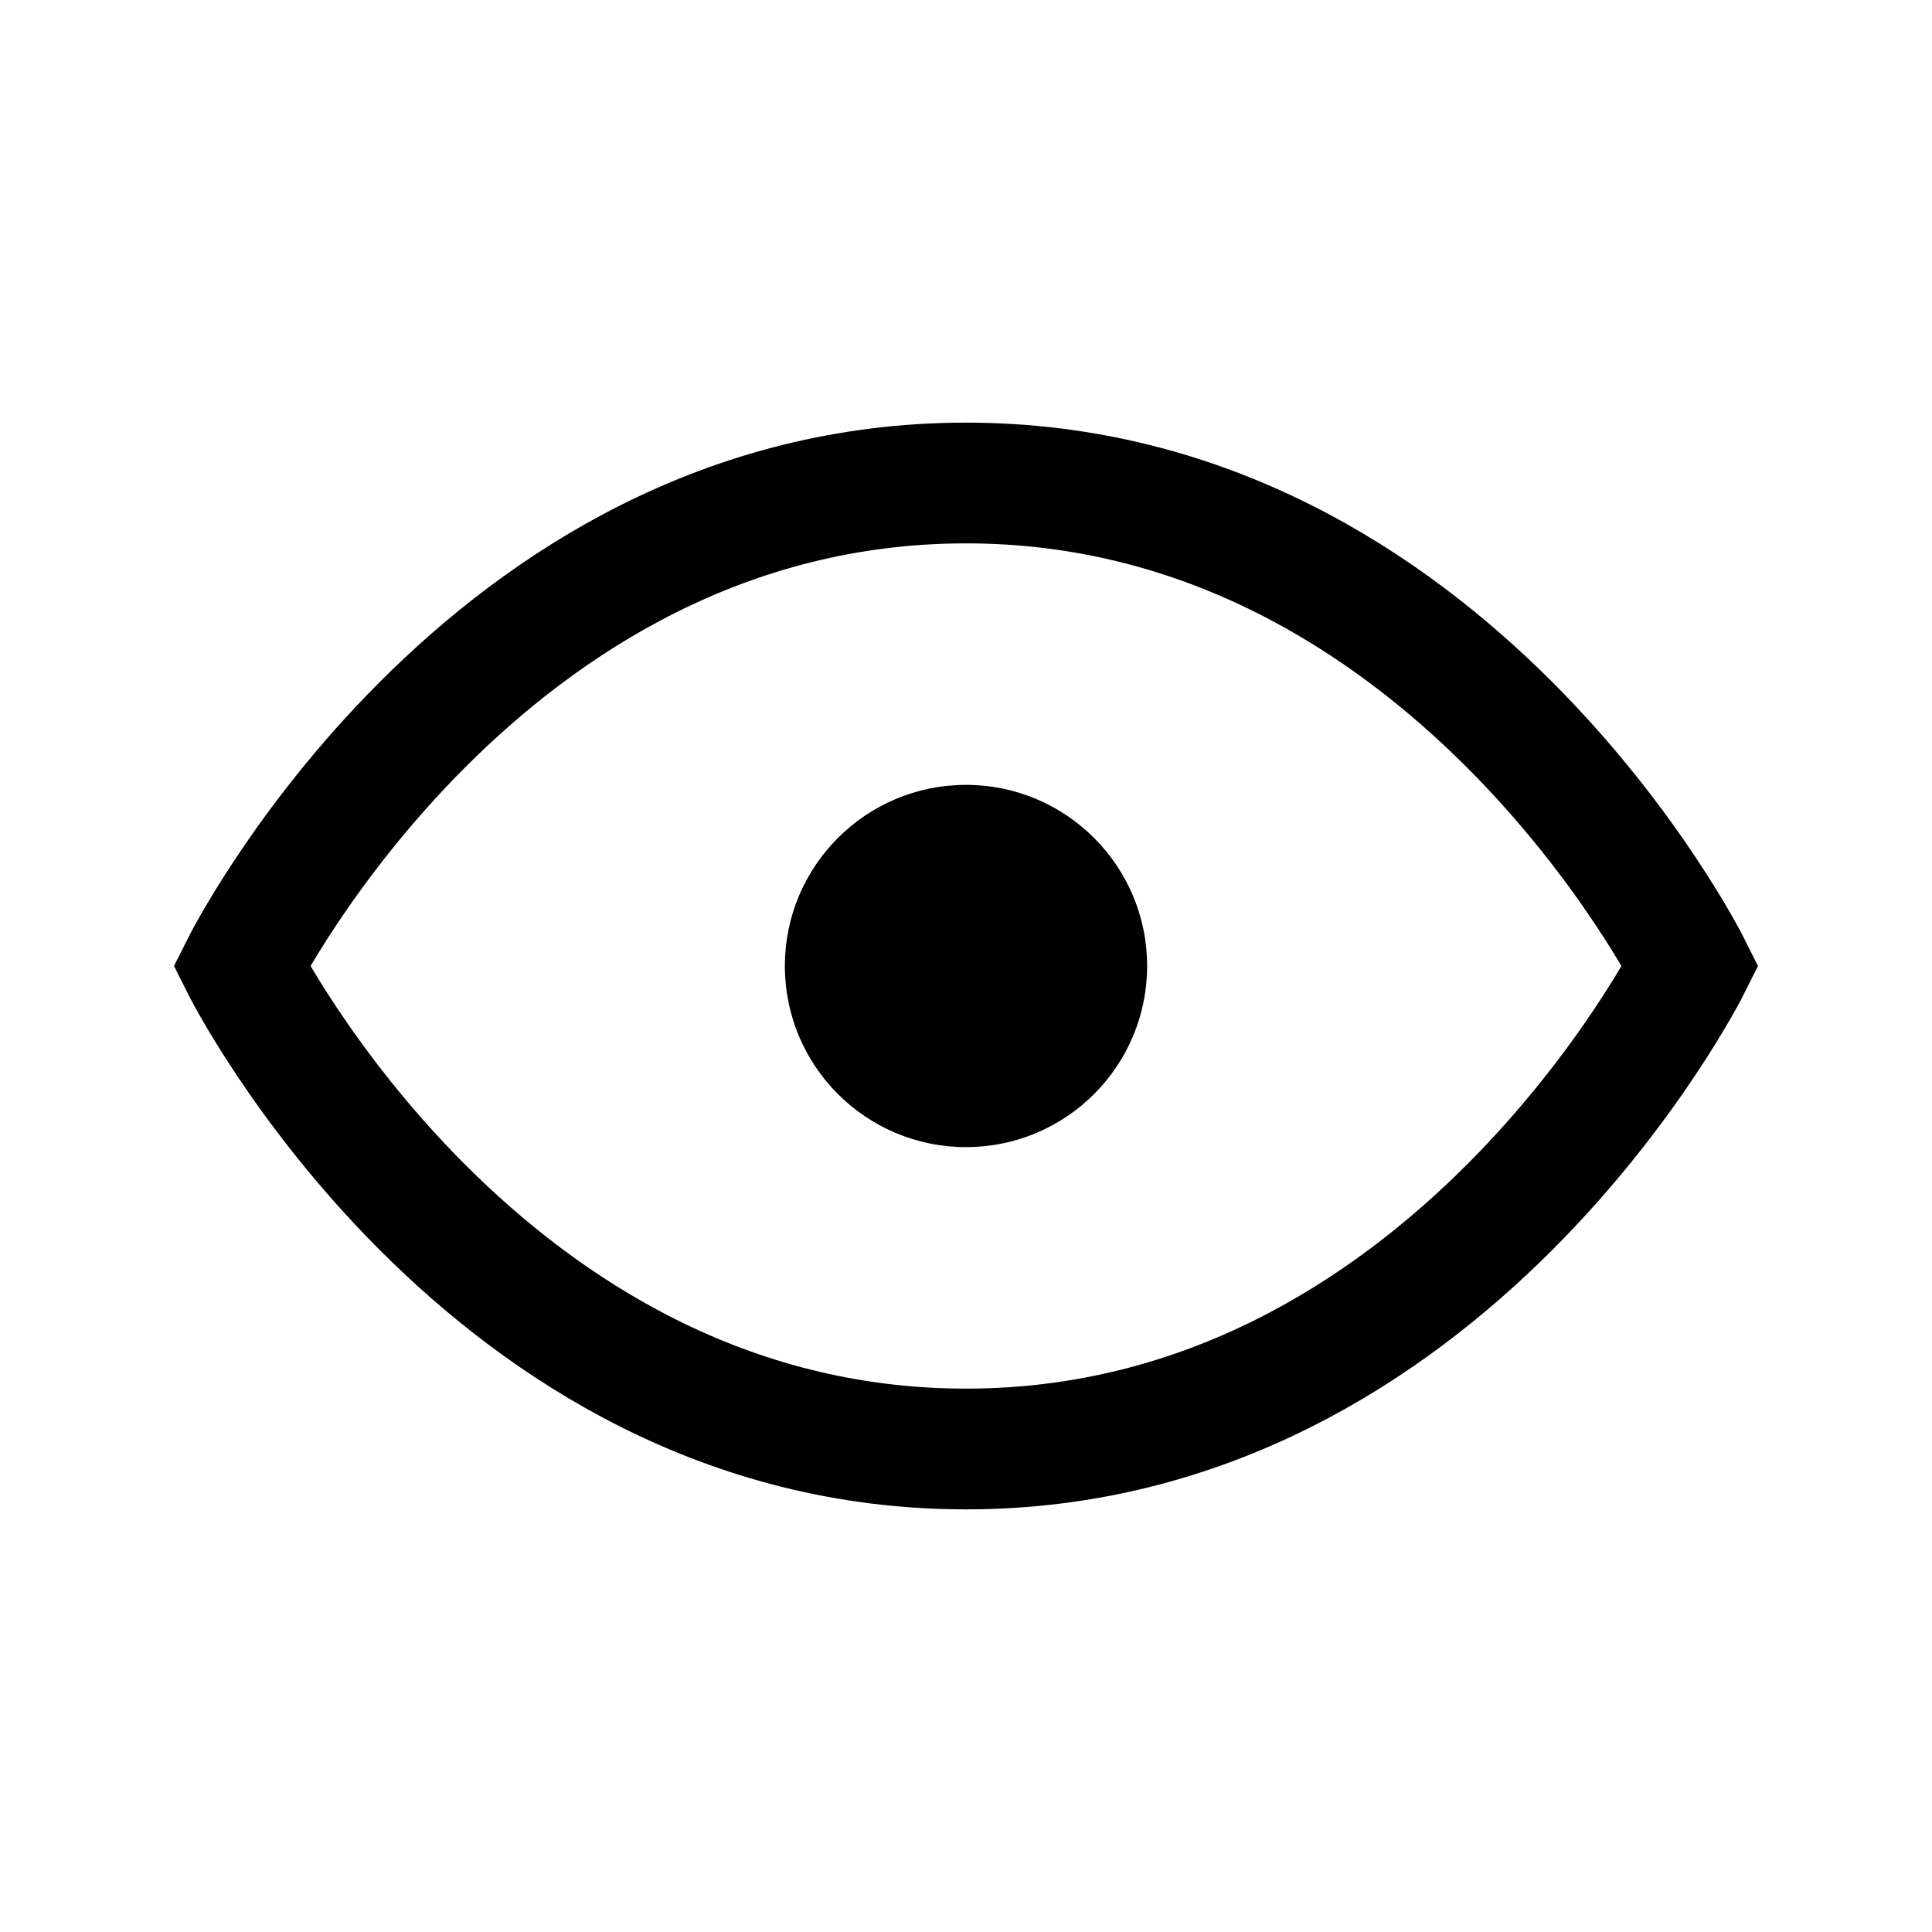
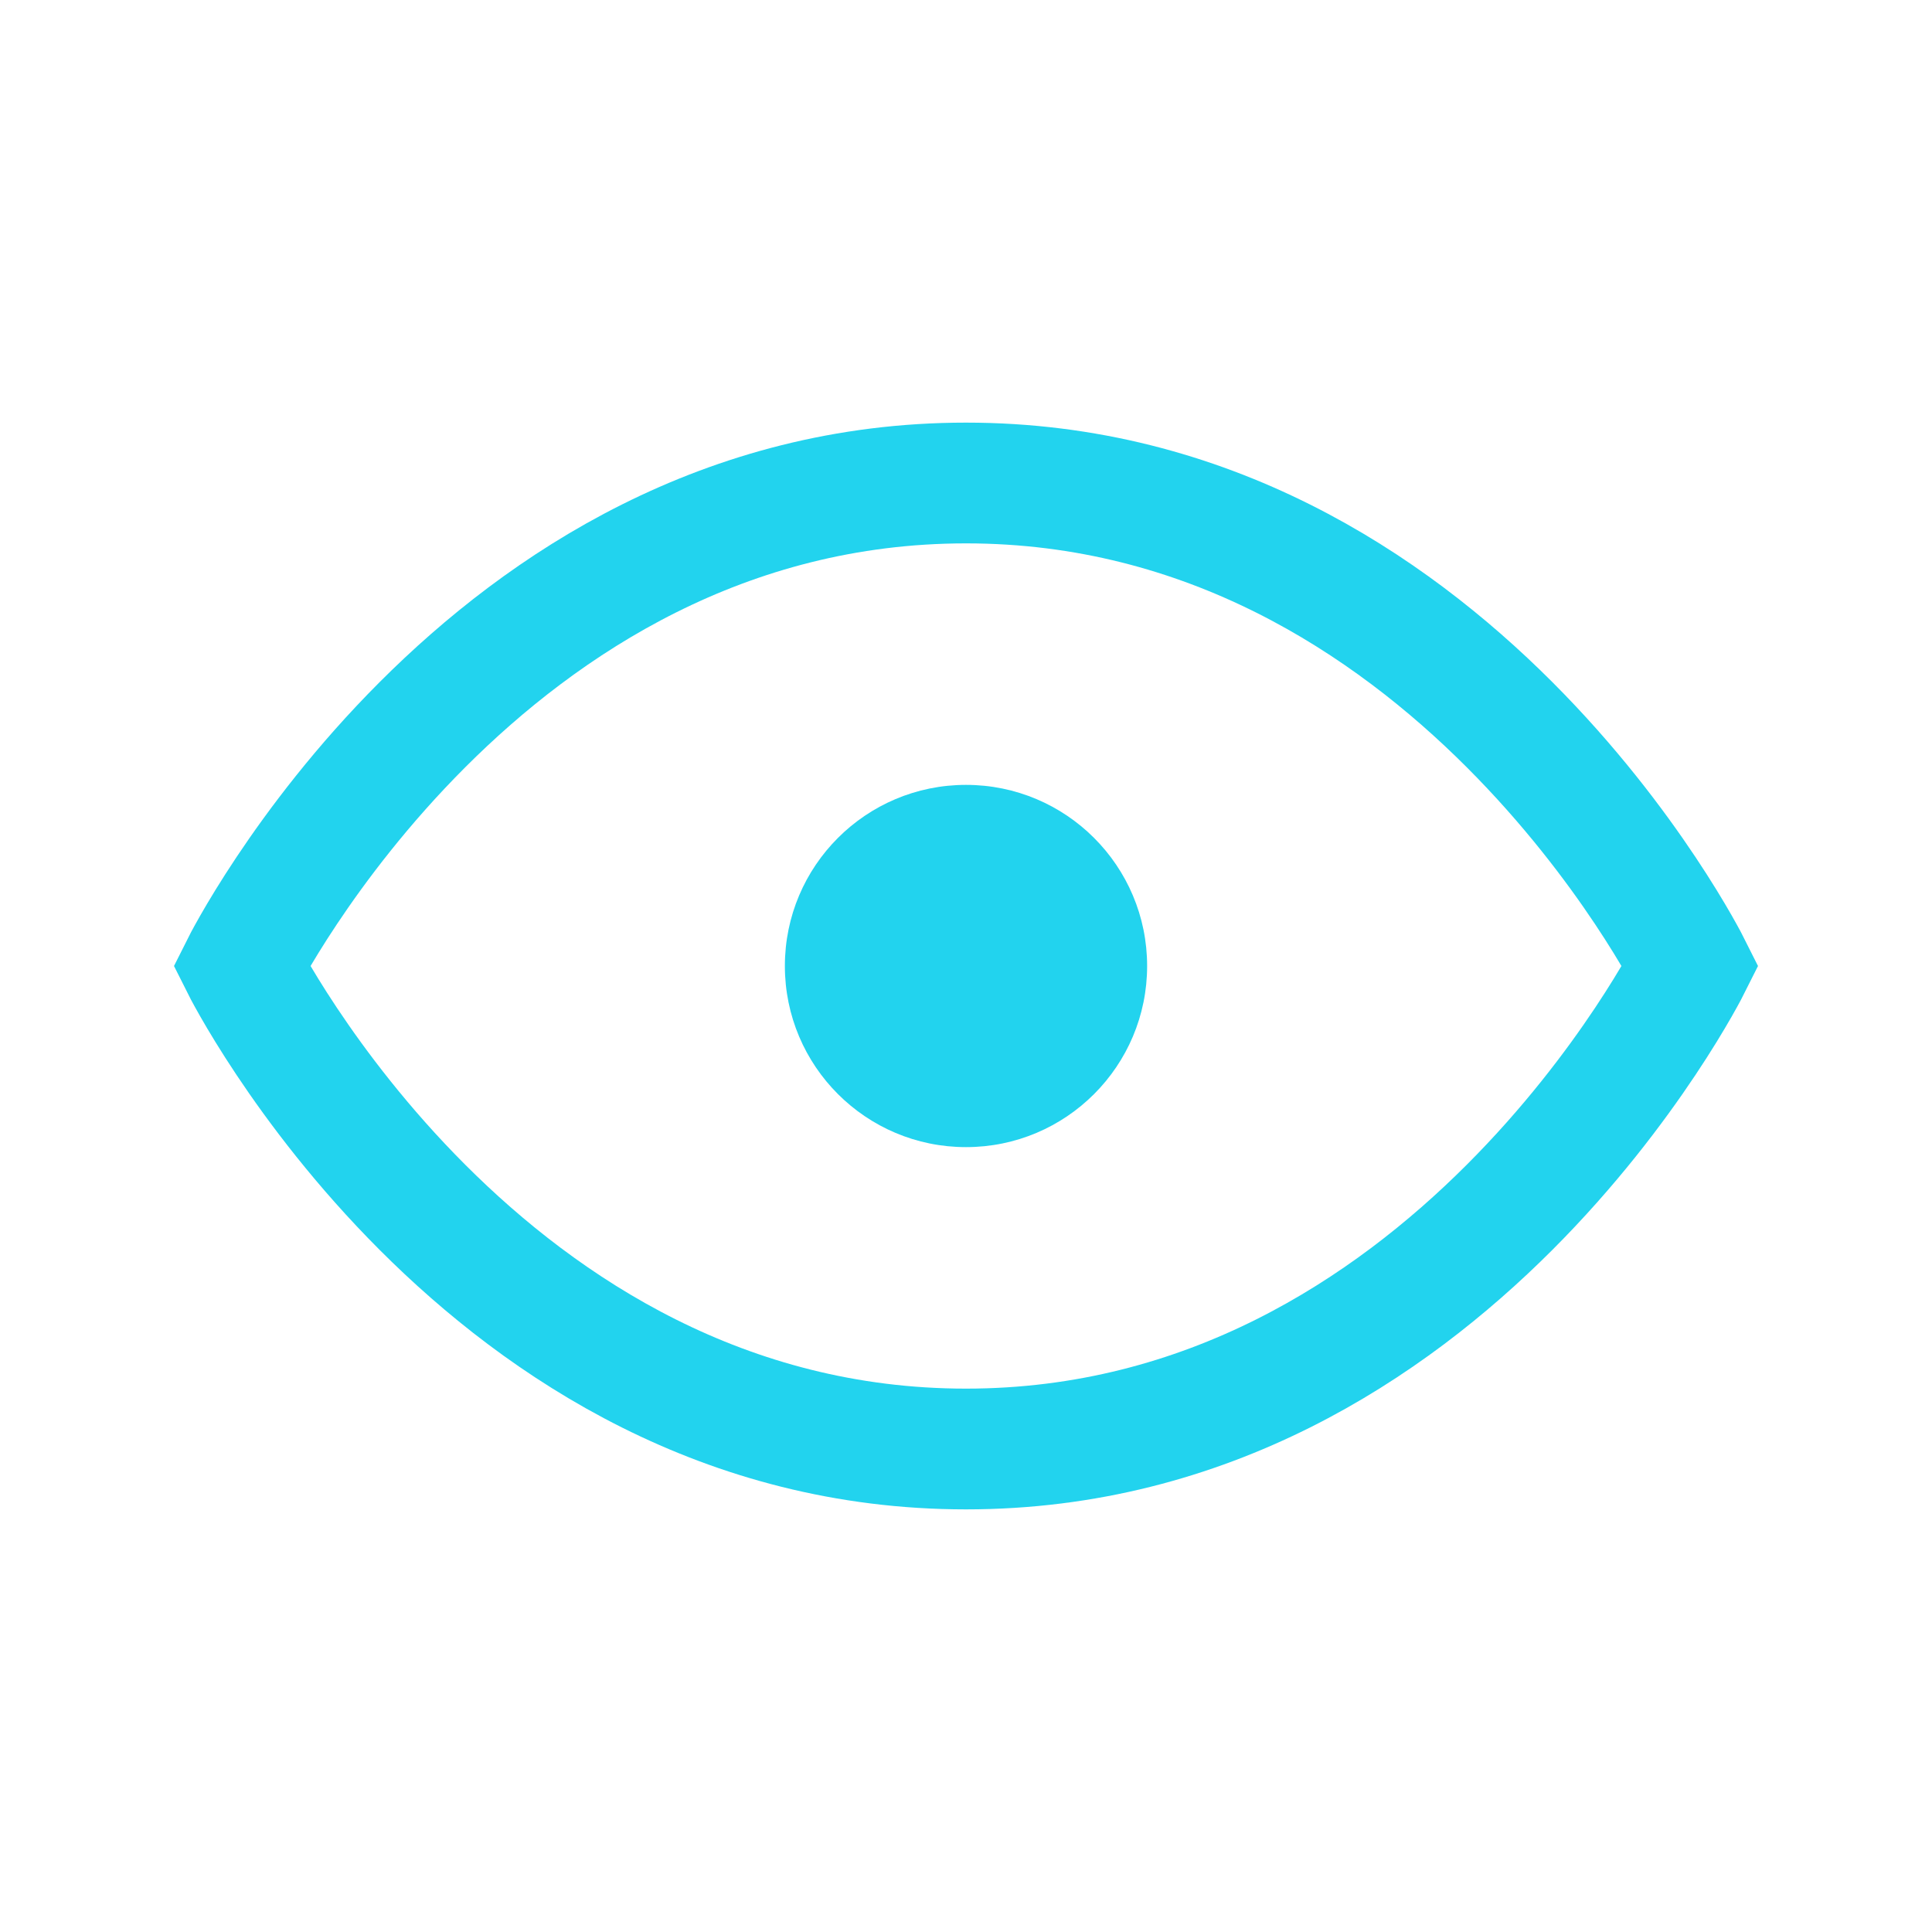
- <svg xmlns="http://www.w3.org/2000/svg" width="32" height="32" viewBox="0 0 32 32" fill="none">
+ <svg xmlns="http://www.w3.org/2000/svg" width="32" height="32" viewBox="0 0 32 32" fill="none" color="#22D3EE">
  <path d="M4 16s4-8 12-8 12 8 12 8-4 8-12 8S4 16 4 16z" stroke="currentColor" stroke-width="2" fill="none" />
  <circle cx="16" cy="16" r="3" fill="currentColor" />
</svg>
